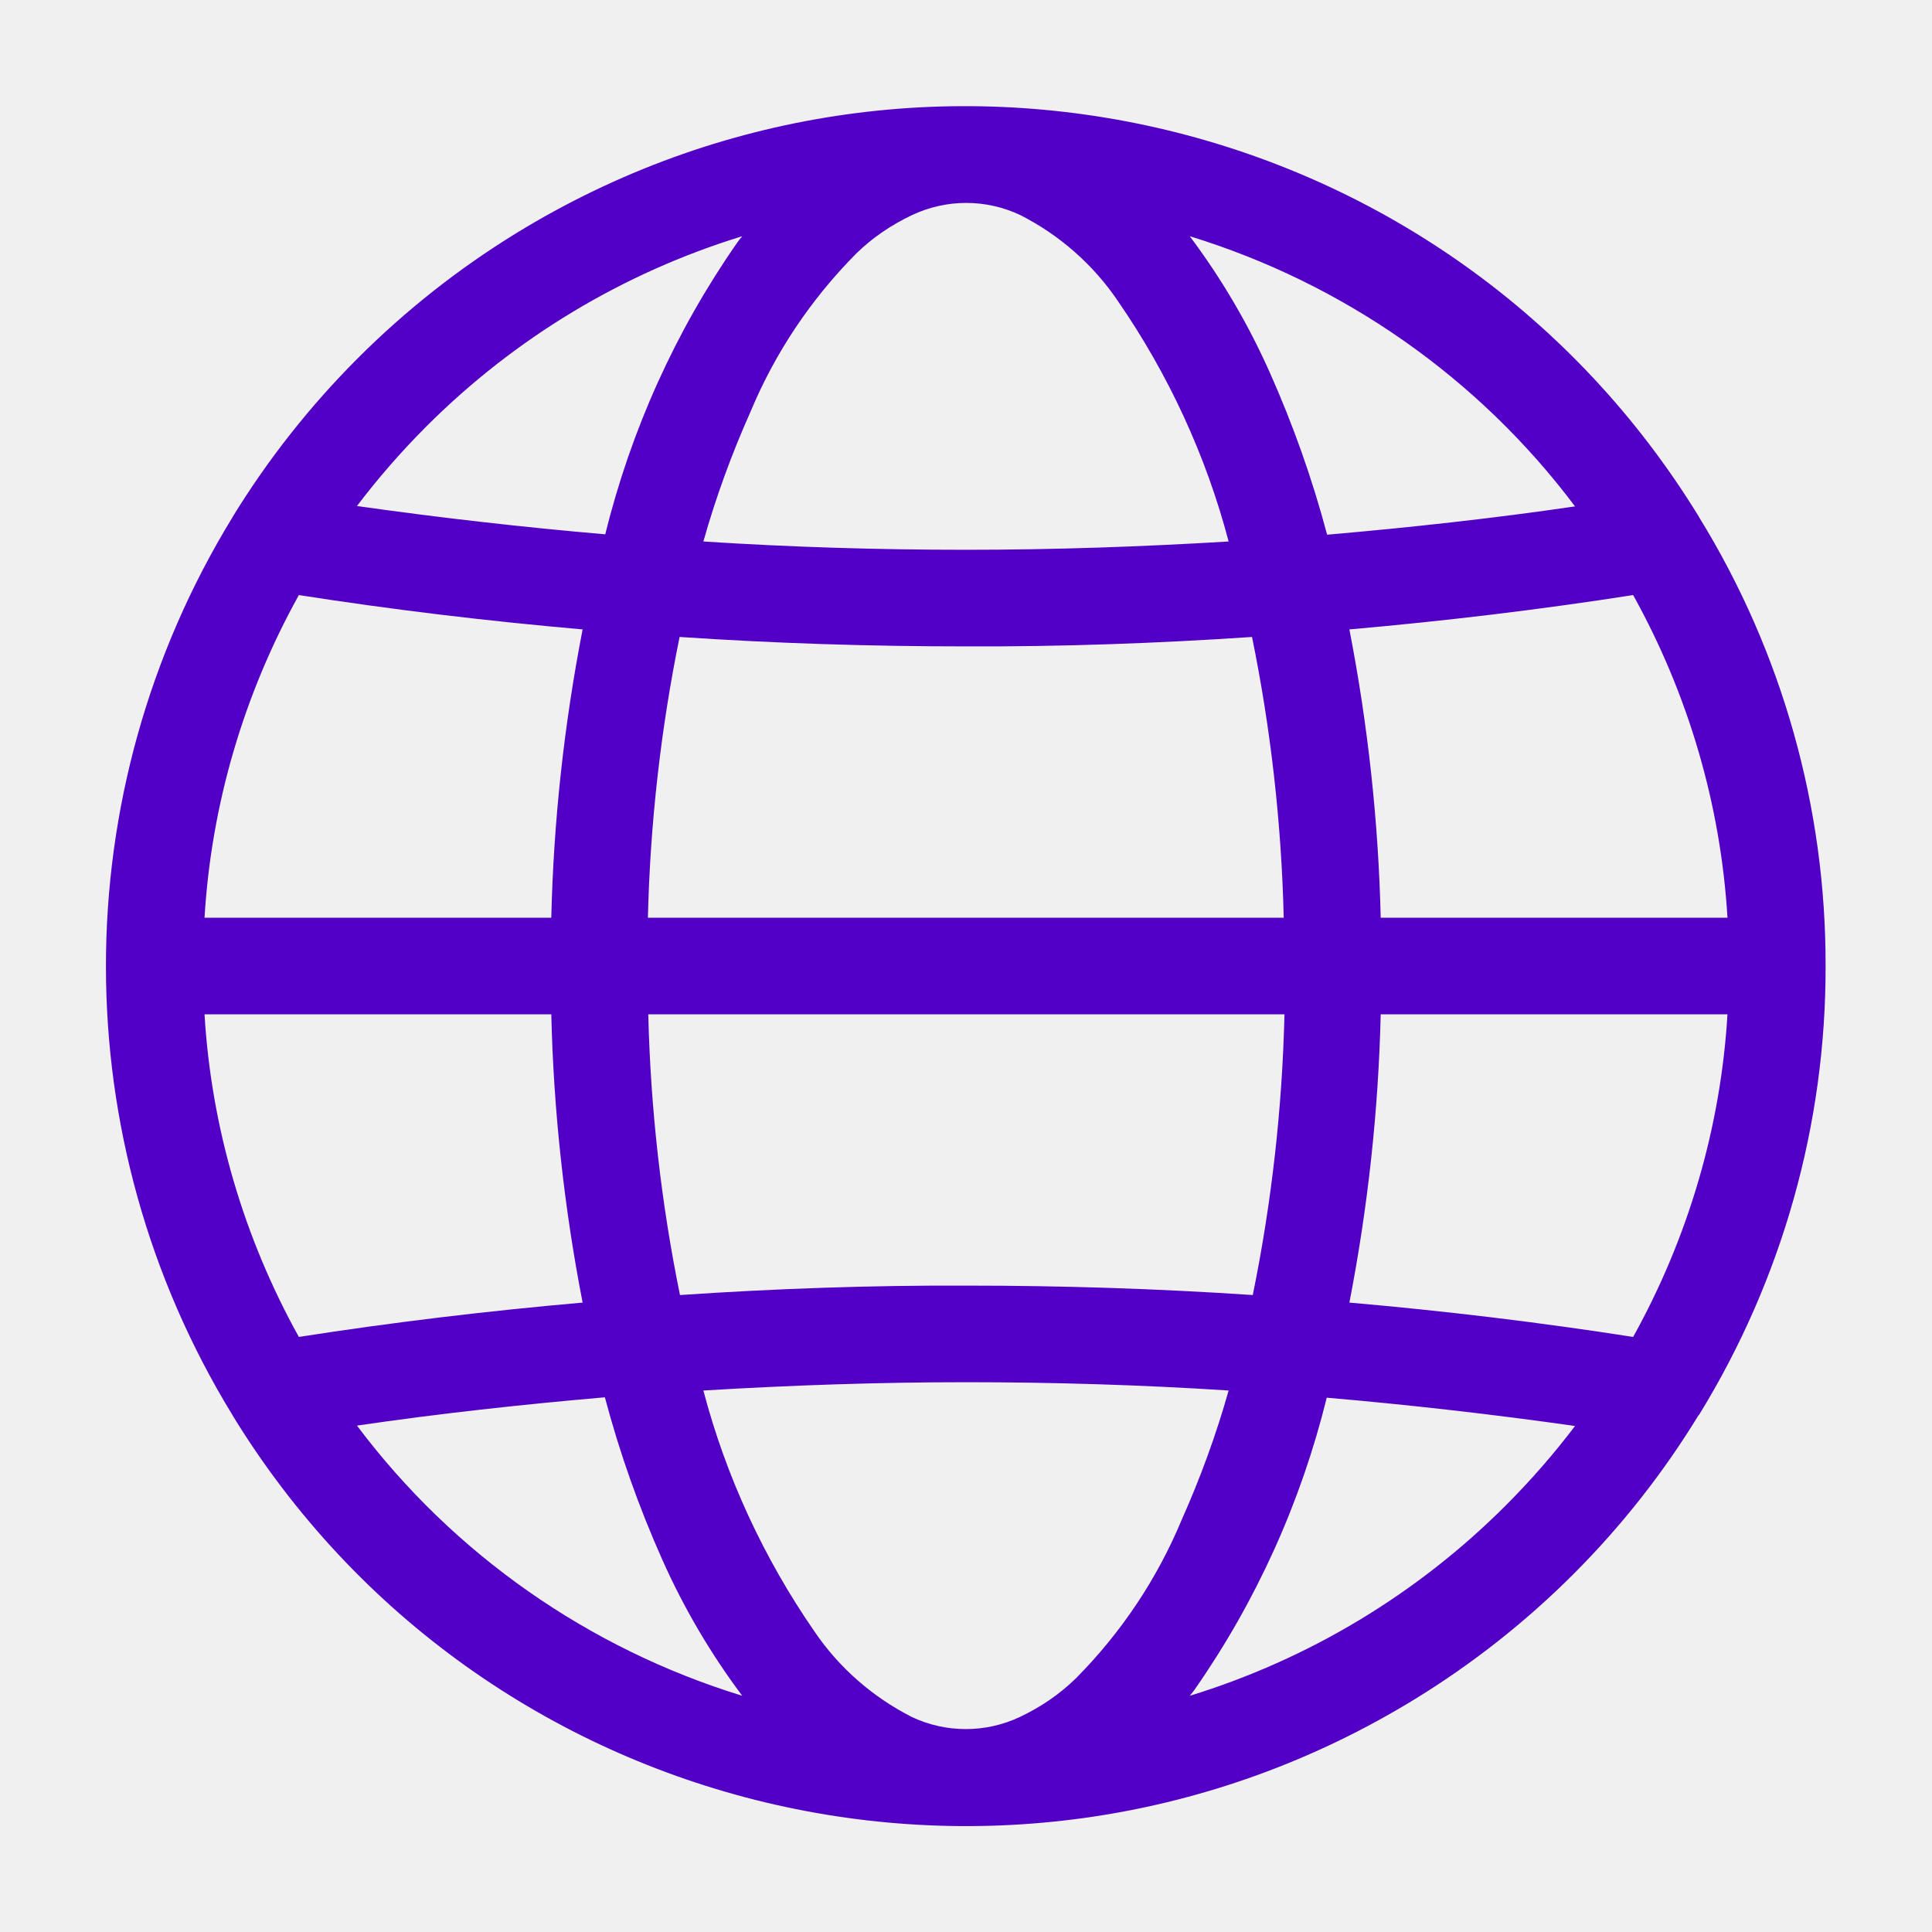
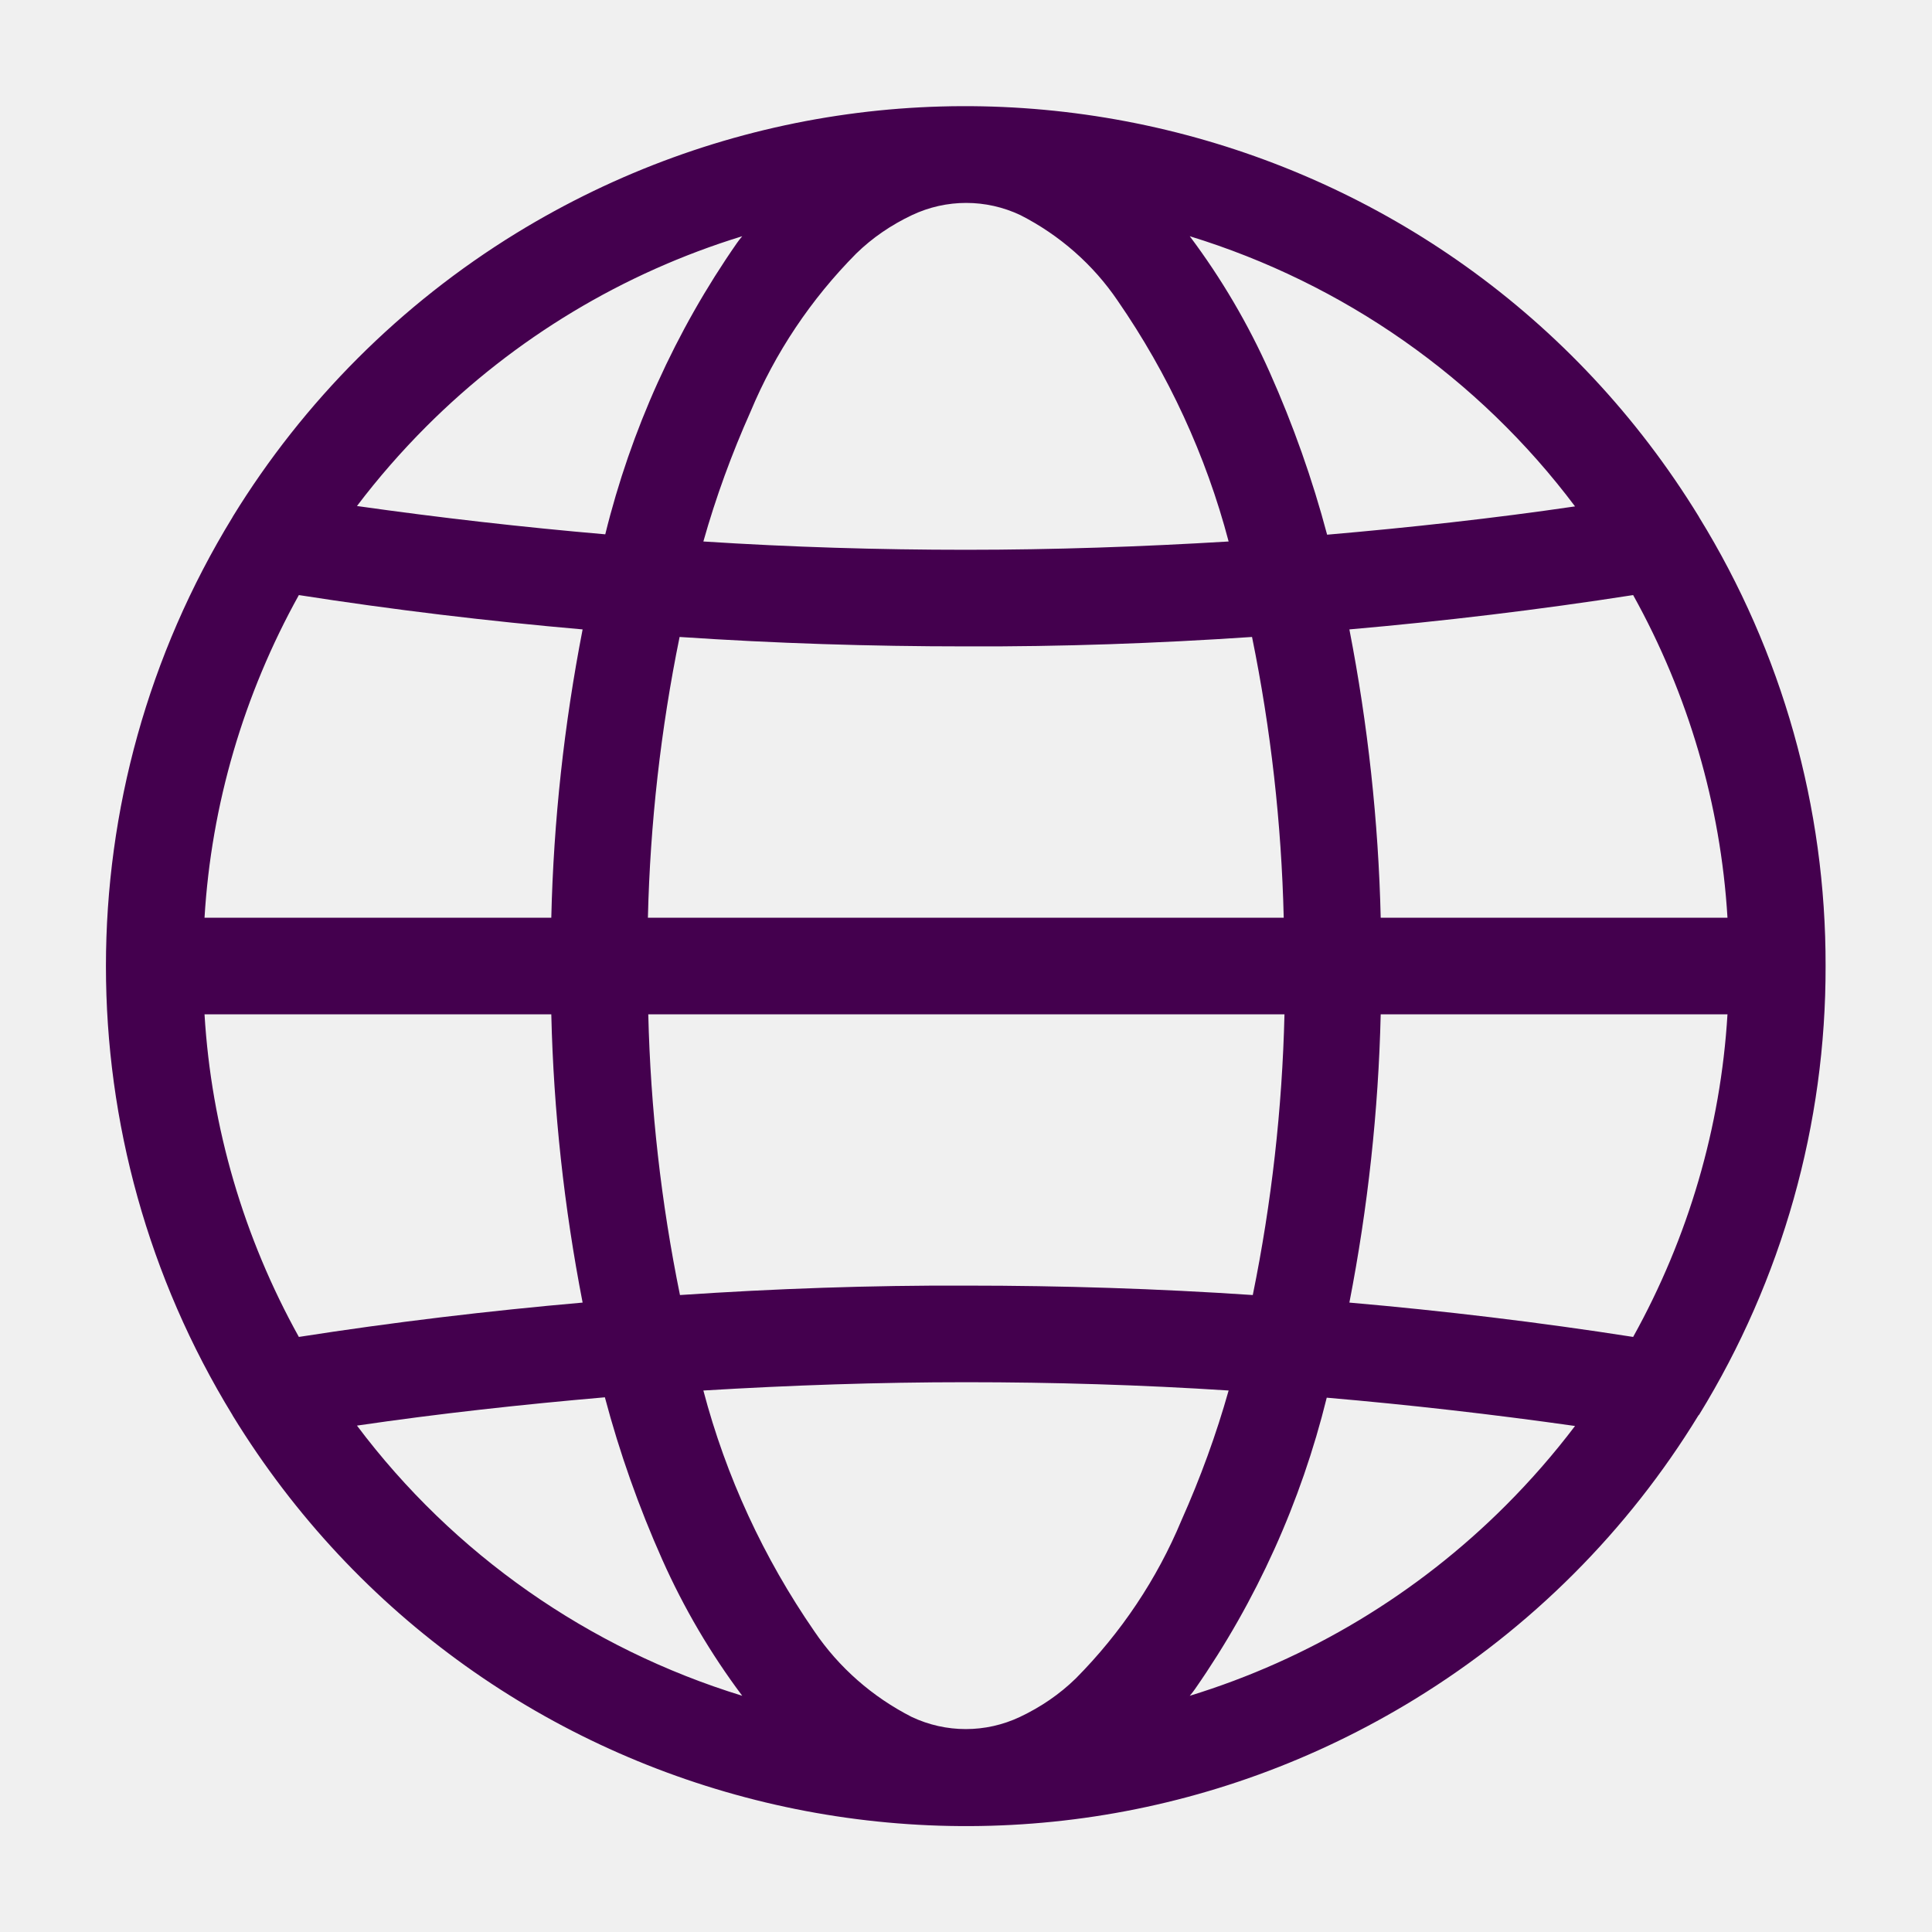
<svg xmlns="http://www.w3.org/2000/svg" version="1.1" id="Layer_1" x="0px" y="0px" viewBox="0 0 512 512" style="enable-background:new 0 0 512 512;" xml:space="preserve">
  <defs id="defs10" />
  <style type="text/css" id="style2">
	.st0{fill:white;}
</style>
-   <g id="Layer_2_1_" style="fill:#5200c6;fill-opacity:1">
-     <path class="st0" d="M450.3,374.9c22-35.8,33.6-77,33.5-118.9l0,0l0,0c0.1-42-11.5-83.2-33.5-118.9l-0.1-0.2   C384.4,29.6,244.1-4,136.8,61.8c-30.6,18.8-56.3,44.5-75.1,75.1l-0.1,0.2c-44.7,73-44.7,164.9,0,237.9l0.1,0.2   c65.8,107.3,206.1,140.9,313.4,75c30.6-18.8,56.3-44.5,75-75.1L450.3,374.9z M285.1,444.8c-4.3,4.2-9.3,7.6-14.8,10.2   c-9.1,4.3-19.6,4.3-28.7,0c-10.4-5.3-19.3-13.1-25.8-22.7c-13.4-19.4-23.4-41-29.4-63.8c23.2-1.4,46.4-2.2,69.6-2.2   c23.2,0,46.4,0.7,69.6,2.2c-3.3,11.7-7.5,23.2-12.5,34.4C306.6,418.5,297.1,432.7,285.1,444.8L285.1,444.8z M54.2,268.8h91.9   c0.6,25.6,3.4,51.2,8.3,76.4c-25.1,2.2-50.2,5.2-75.2,9.1C64.6,328,56,298.8,54.2,268.8z M79.2,157.7c25,3.9,50,6.9,75.2,9.1   c-4.9,25.2-7.7,50.7-8.3,76.4H54.2C56,213.2,64.6,184,79.2,157.7L79.2,157.7z M226.9,67.2c4.3-4.2,9.3-7.6,14.8-10.2   c9.1-4.3,19.6-4.3,28.7,0c10.4,5.3,19.3,13.1,25.8,22.7c13.4,19.4,23.4,41,29.4,63.8c-23.2,1.4-46.4,2.2-69.6,2.2   c-23.2,0-46.4-0.7-69.6-2.2c3.3-11.7,7.5-23.2,12.5-34.4C205.4,93.5,214.9,79.3,226.9,67.2z M457.8,243.2h-91.9   c-0.6-25.6-3.4-51.2-8.3-76.4c25.1-2.2,50.2-5.2,75.2-9.1C447.4,184,456,213.2,457.8,243.2z M180.2,343.2   c-5-24.5-7.8-49.4-8.4-74.4h168.6c-0.6,25-3.4,49.9-8.4,74.4c-25.3-1.7-50.5-2.5-75.9-2.5C230.7,340.6,205.4,341.5,180.2,343.2z    M331.8,168.8c5,24.5,7.8,49.4,8.4,74.4H171.7c0.6-25,3.4-49.9,8.4-74.4c25.3,1.7,50.5,2.5,75.9,2.5   C281.3,171.4,306.6,170.5,331.8,168.8L331.8,168.8z M365.9,268.8h91.9c-1.8,30-10.4,59.2-25,85.5c-25-3.9-50-6.9-75.2-9.1   C362.5,320,365.3,294.4,365.9,268.8z M417.4,134.2c-21.8,3.2-43.8,5.6-65.7,7.5c-3.9-14.7-9-29.1-15.2-43   c-5.7-12.8-12.8-24.9-21.2-36.1C356,75.1,391.8,100.1,417.4,134.2z M113,113c23.4-23.4,52.1-40.7,83.7-50.4c-0.5,0.6-1,1.2-1.4,1.8   c-16.3,23.4-28.1,49.6-34.9,77.2c-22-1.9-43.9-4.4-65.8-7.5C100.2,126.7,106.4,119.6,113,113z M94.6,377.8   c21.8-3.2,43.8-5.6,65.7-7.5c3.9,14.7,9,29.1,15.2,43c5.7,12.8,12.8,24.9,21.2,36.1C156,436.9,120.2,411.9,94.6,377.8L94.6,377.8z    M399,399c-23.4,23.4-52.1,40.7-83.7,50.4c0.5-0.6,1-1.2,1.4-1.8c16.3-23.4,28.1-49.6,34.9-77.2c22,1.9,43.9,4.4,65.8,7.5   C411.8,385.3,405.6,392.4,399,399L399,399z" id="path4" style="fill:#5200c6;fill-opacity:1" />
+   <g id="Layer_2_1_" style="fill:#44004e;fill-opacity:1">
+     <path class="st0" d="M450.3,374.9c22-35.8,33.6-77,33.5-118.9l0,0l0,0c0.1-42-11.5-83.2-33.5-118.9l-0.1-0.2   C384.4,29.6,244.1-4,136.8,61.8c-30.6,18.8-56.3,44.5-75.1,75.1l-0.1,0.2c-44.7,73-44.7,164.9,0,237.9l0.1,0.2   c65.8,107.3,206.1,140.9,313.4,75c30.6-18.8,56.3-44.5,75-75.1L450.3,374.9z M285.1,444.8c-4.3,4.2-9.3,7.6-14.8,10.2   c-9.1,4.3-19.6,4.3-28.7,0c-10.4-5.3-19.3-13.1-25.8-22.7c-13.4-19.4-23.4-41-29.4-63.8c23.2-1.4,46.4-2.2,69.6-2.2   c23.2,0,46.4,0.7,69.6,2.2c-3.3,11.7-7.5,23.2-12.5,34.4C306.6,418.5,297.1,432.7,285.1,444.8L285.1,444.8z M54.2,268.8h91.9   c0.6,25.6,3.4,51.2,8.3,76.4c-25.1,2.2-50.2,5.2-75.2,9.1C64.6,328,56,298.8,54.2,268.8z M79.2,157.7c25,3.9,50,6.9,75.2,9.1   c-4.9,25.2-7.7,50.7-8.3,76.4H54.2C56,213.2,64.6,184,79.2,157.7L79.2,157.7z M226.9,67.2c4.3-4.2,9.3-7.6,14.8-10.2   c9.1-4.3,19.6-4.3,28.7,0c10.4,5.3,19.3,13.1,25.8,22.7c13.4,19.4,23.4,41,29.4,63.8c-23.2,1.4-46.4,2.2-69.6,2.2   c-23.2,0-46.4-0.7-69.6-2.2c3.3-11.7,7.5-23.2,12.5-34.4C205.4,93.5,214.9,79.3,226.9,67.2z M457.8,243.2h-91.9   c-0.6-25.6-3.4-51.2-8.3-76.4c25.1-2.2,50.2-5.2,75.2-9.1C447.4,184,456,213.2,457.8,243.2z M180.2,343.2   c-5-24.5-7.8-49.4-8.4-74.4h168.6c-0.6,25-3.4,49.9-8.4,74.4c-25.3-1.7-50.5-2.5-75.9-2.5C230.7,340.6,205.4,341.5,180.2,343.2z    M331.8,168.8c5,24.5,7.8,49.4,8.4,74.4H171.7c0.6-25,3.4-49.9,8.4-74.4c25.3,1.7,50.5,2.5,75.9,2.5   C281.3,171.4,306.6,170.5,331.8,168.8L331.8,168.8z M365.9,268.8h91.9c-1.8,30-10.4,59.2-25,85.5c-25-3.9-50-6.9-75.2-9.1   C362.5,320,365.3,294.4,365.9,268.8z M417.4,134.2c-21.8,3.2-43.8,5.6-65.7,7.5c-3.9-14.7-9-29.1-15.2-43   c-5.7-12.8-12.8-24.9-21.2-36.1C356,75.1,391.8,100.1,417.4,134.2z M113,113c23.4-23.4,52.1-40.7,83.7-50.4c-0.5,0.6-1,1.2-1.4,1.8   c-16.3,23.4-28.1,49.6-34.9,77.2c-22-1.9-43.9-4.4-65.8-7.5C100.2,126.7,106.4,119.6,113,113z M94.6,377.8   c21.8-3.2,43.8-5.6,65.7-7.5c3.9,14.7,9,29.1,15.2,43c5.7,12.8,12.8,24.9,21.2,36.1C156,436.9,120.2,411.9,94.6,377.8L94.6,377.8z    M399,399c-23.4,23.4-52.1,40.7-83.7,50.4c0.5-0.6,1-1.2,1.4-1.8c16.3-23.4,28.1-49.6,34.9-77.2c22,1.9,43.9,4.4,65.8,7.5   C411.8,385.3,405.6,392.4,399,399L399,399z" id="path4" style="fill:#44004e;fill-opacity:1" />
  </g>
</svg>
